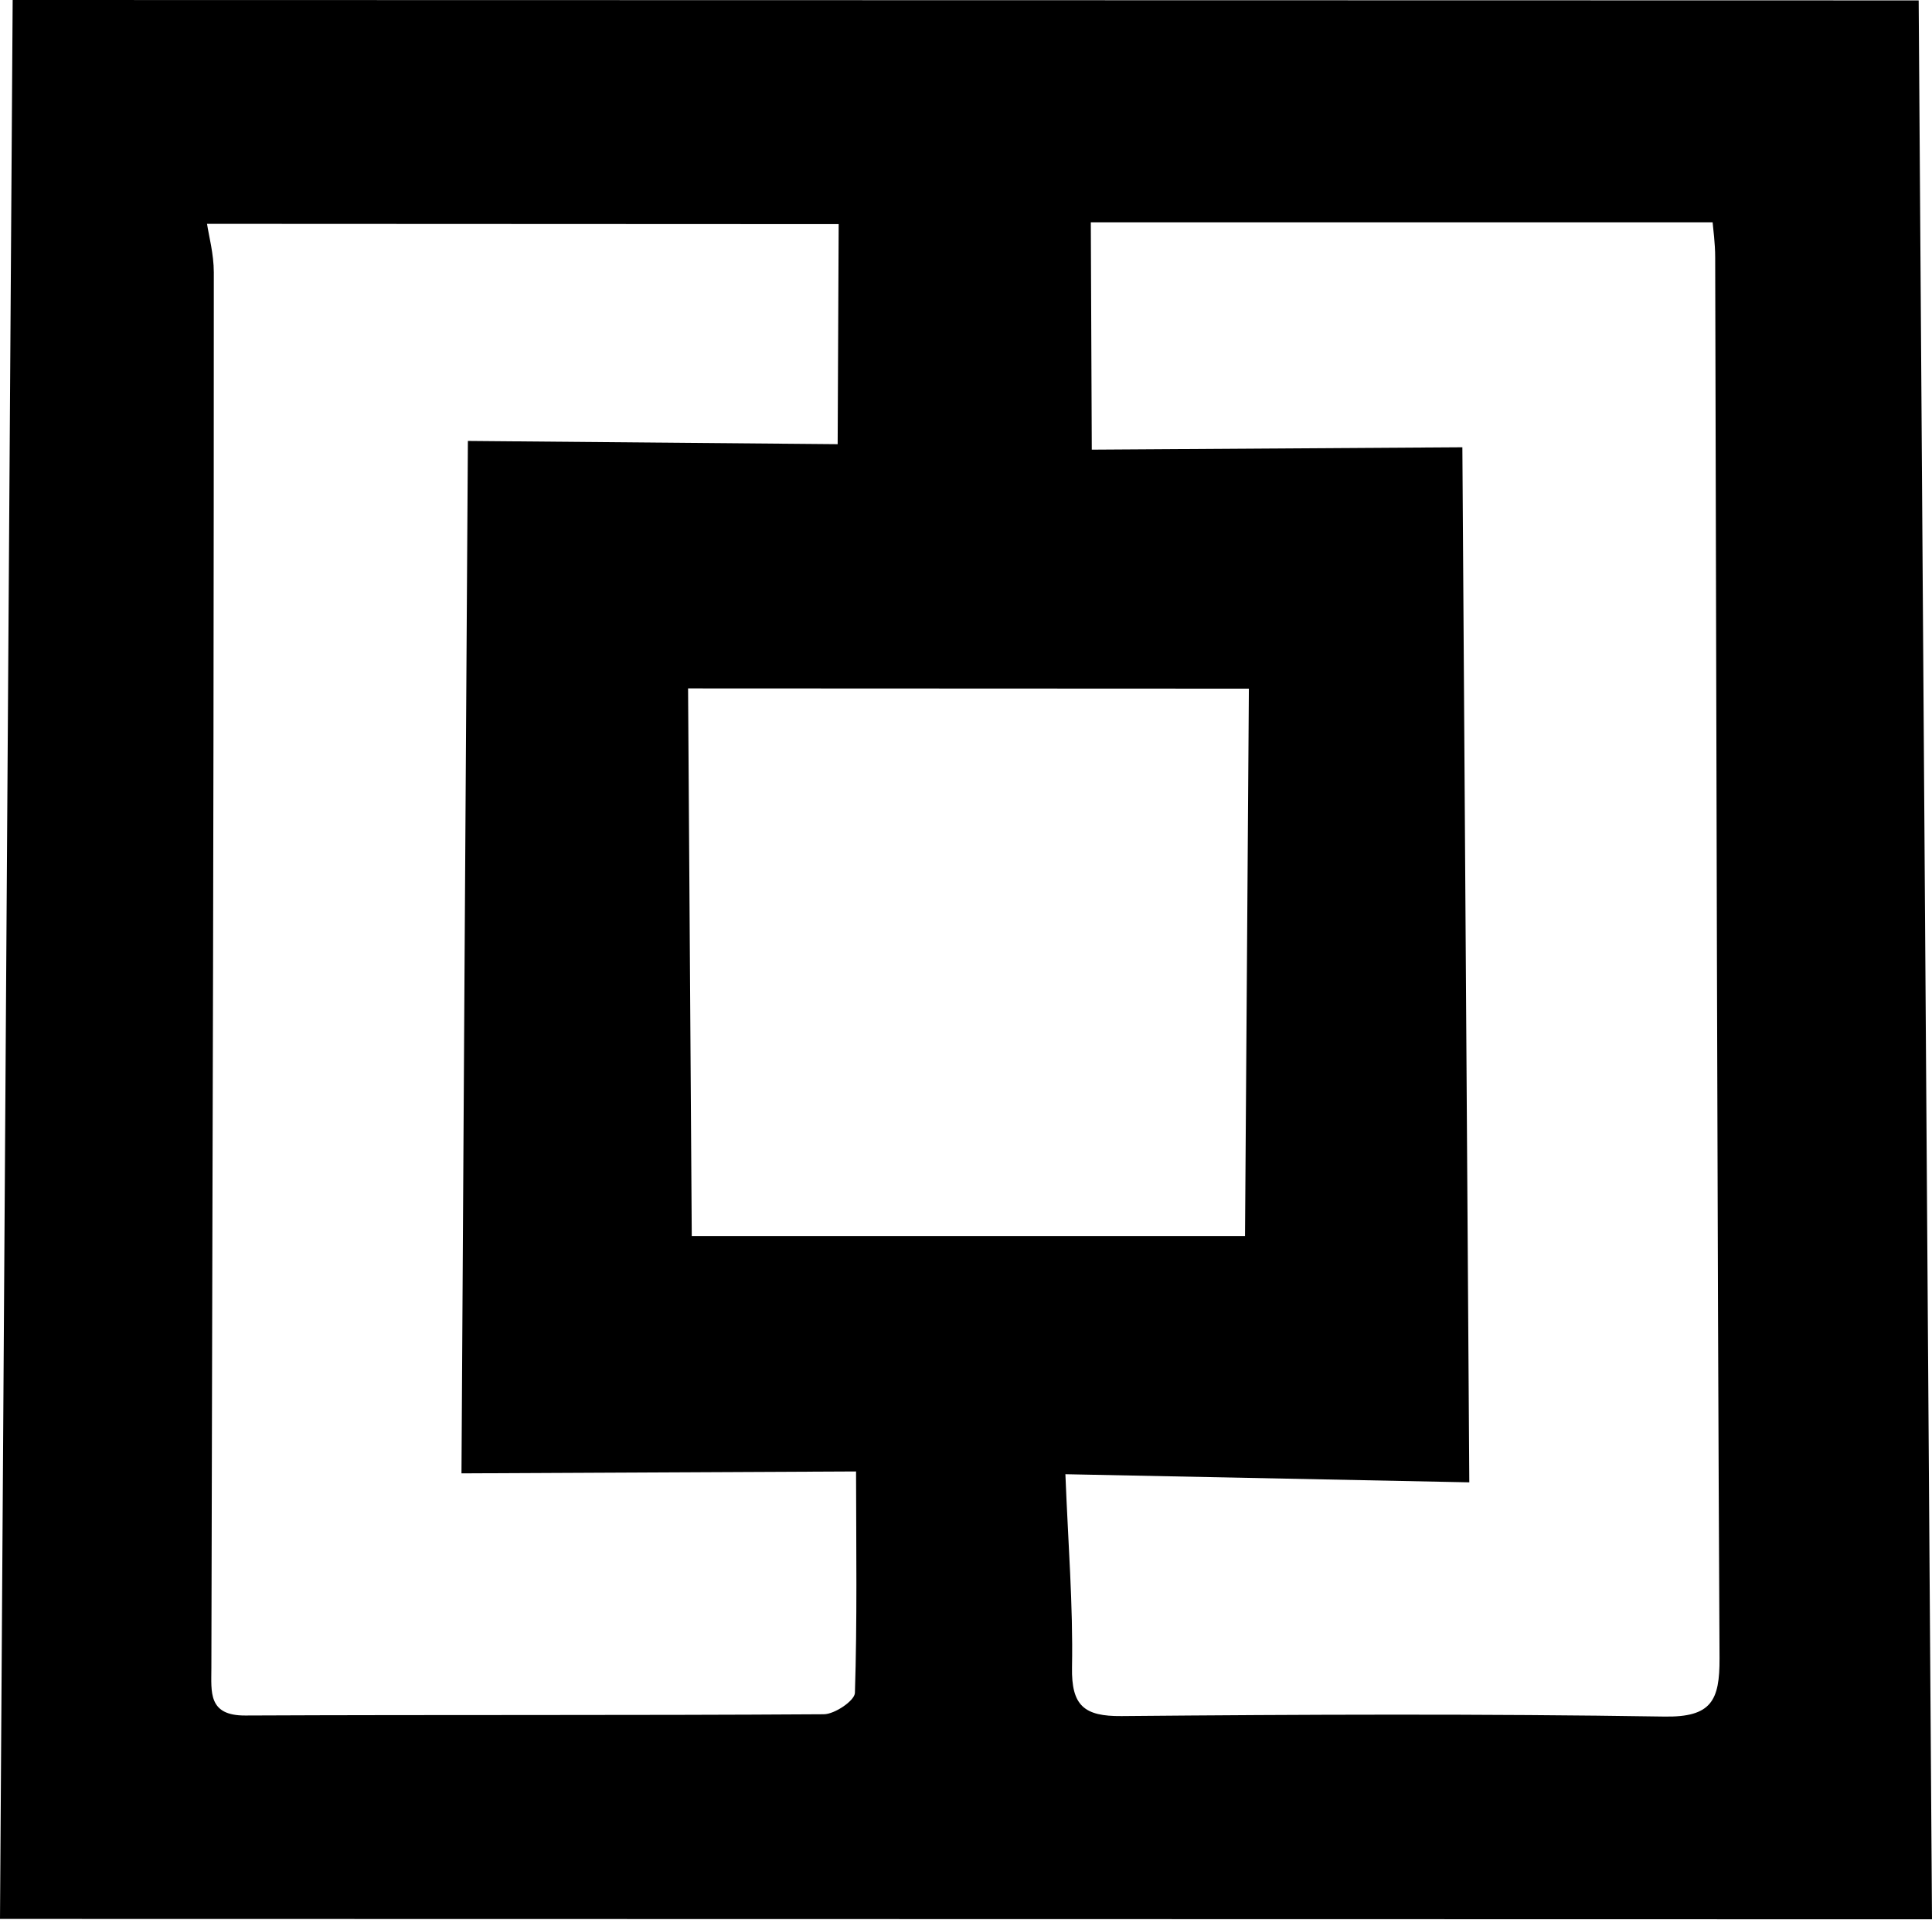
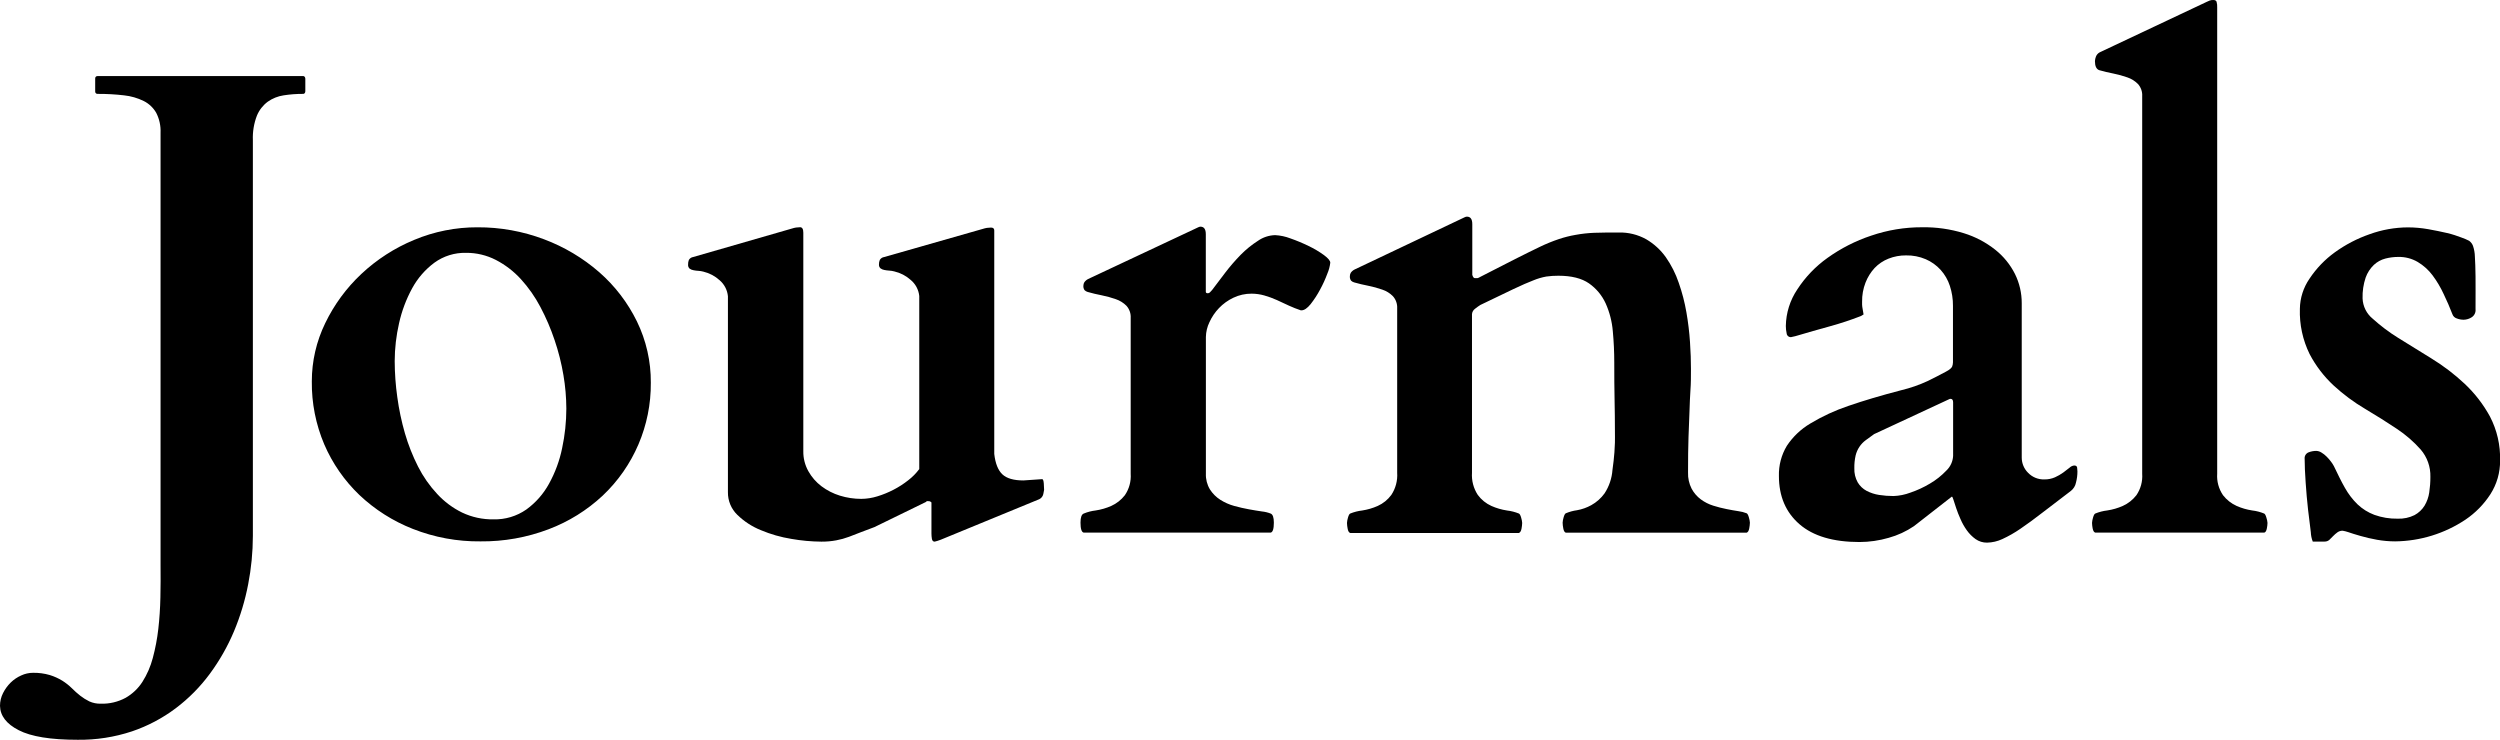
- <svg xmlns="http://www.w3.org/2000/svg" viewBox="0 0 475.93 472.71">
+ <svg xmlns="http://www.w3.org/2000/svg" viewBox="0 0 653.98 193.54">
  <g id="Layer_2" data-name="Layer 2">
    <g id="Layer_1-2" data-name="Layer 1">
-       <g id="Digm6C">
-         <path d="M475.93,472.71,0,472.62C1,315.64,2.09,157.08,3.12,0L472.65.1C473.74,156.94,474.84,315.5,475.93,472.71ZM113.68,362.88c.53-85.58,1-168.68,1.58-254.28l91.09.8c.09-19.24.18-38.07.25-54.2L51,55.13c.43,2.9,1.67,7.42,1.67,11.95q0,114.36-.33,228.73-.12,57.49-.27,115c0,5.9-.89,11.76,8.36,11.71,47.5-.22,95,0,142.49-.31,2.69,0,7.62-3.35,7.68-5.26.57-17.73.31-35.49.28-54.54ZM360.24,110.16c.57,85,1.13,168.1,1.71,254.93l-99.5-2c.66,16.86,1.91,32.23,1.63,47.57-.17,9.46,3,12.08,12.19,12,44.57-.4,89.16-.58,133.73.12,11.61.19,13.64-3.94,13.59-14.37-.6-115-.75-230-1.07-345,0-3.59-.52-7.18-.63-8.66l-153.18,0c.08,17.43.16,36.25.24,56Zm-52.59,59.45-138.15-.06c.3,44.64.62,91.42.91,134.88H306.7C307,260,307.34,213.52,307.65,169.61Z" />
+       <g>
+         <path d="M40.87,29.52a7.78,7.78,0,0,0-3.26-3.09,15.3,15.3,0,0,0-5.17-1.49,56.52,56.52,0,0,0-6.86-.38.6.6,0,0,1-.68-.67V20.58a.6.6,0,0,1,.68-.68H79.2a.56.56,0,0,1,.55.26,1,1,0,0,1,.12.42v3.31a1,1,0,0,1-.12.42.56.56,0,0,1-.55.25,31.91,31.91,0,0,0-5,.38,9.69,9.69,0,0,0-4.15,1.66,8.66,8.66,0,0,0-2.84,3.64,16,16,0,0,0-1.06,6.44v103.5a66.86,66.86,0,0,1-1.23,12.66,62,62,0,0,1-3.72,12.33,54,54,0,0,1-6.31,11.09,44,44,0,0,1-8.9,9,40.93,40.93,0,0,1-11.47,6.06,43.37,43.37,0,0,1-14.19,2.2q-10.59,0-15.42-2.5C1.69,189.38.06,187.25,0,184.65a7.32,7.32,0,0,1,.8-3.35,10.52,10.52,0,0,1,2-2.75,9.41,9.41,0,0,1,2.75-1.86A7.33,7.33,0,0,1,8.64,176a14.74,14.74,0,0,1,4.4.59,14.3,14.3,0,0,1,3.27,1.48A14.79,14.79,0,0,1,18.76,180,23.45,23.45,0,0,0,21,182a13.67,13.67,0,0,0,2.37,1.48,6.84,6.84,0,0,0,3,.6,12.84,12.84,0,0,0,6.48-1.53,12.7,12.7,0,0,0,4.41-4.19,22.27,22.27,0,0,0,2.71-6.23,52,52,0,0,0,1.44-7.58q.46-4,.55-8.3T42,147.8V34.73A10.42,10.42,0,0,0,40.87,29.52Z" />
+         <path d="M81.57,99.78a34.72,34.72,0,0,1,3.51-15.25,43.58,43.58,0,0,1,9.45-12.87,45.72,45.72,0,0,1,13.8-8.9,42.54,42.54,0,0,1,16.6-3.3,48.54,48.54,0,0,1,17.37,3.13,47.28,47.28,0,0,1,14.44,8.6,41.11,41.11,0,0,1,9.87,12.88,36,36,0,0,1,3.64,16.05,40.16,40.16,0,0,1-12.62,29.56,42.93,42.93,0,0,1-14.1,8.76,48.79,48.79,0,0,1-17.83,3.18A46.83,46.83,0,0,1,108,138.36a43.39,43.39,0,0,1-14-8.89,40.47,40.47,0,0,1-9.19-13.26A40.91,40.91,0,0,1,81.57,99.78Zm21.68-5.34a68.93,68.93,0,0,0,.68,9.45,66,66,0,0,0,2,9.48,50,50,0,0,0,3.43,8.68,31,31,0,0,0,5,7.16,22,22,0,0,0,6.52,4.87,18.43,18.43,0,0,0,8.21,1.78,14.36,14.36,0,0,0,8.6-2.58,20.41,20.41,0,0,0,5.93-6.74,32.83,32.83,0,0,0,3.43-9.31,49.79,49.79,0,0,0,1.1-10.34,53.59,53.59,0,0,0-.76-8.76A58.32,58.32,0,0,0,145.09,89a57.7,57.7,0,0,0-3.72-8.68A35,35,0,0,0,136.24,73a23.48,23.48,0,0,0-6.52-5,16.81,16.81,0,0,0-7.83-1.86,13.56,13.56,0,0,0-8.26,2.58,20.55,20.55,0,0,0-5.81,6.69,34.75,34.75,0,0,0-3.43,9.15A45,45,0,0,0,103.25,94.44Z" />
+         <path d="M188.25,73.31A9.66,9.66,0,0,0,184,71.06a6.3,6.3,0,0,0-1.31-.21,8.18,8.18,0,0,1-1.31-.17,2.31,2.31,0,0,1-1-.42A1.29,1.29,0,0,1,180,69.2,3,3,0,0,1,180.2,68a1.58,1.58,0,0,1,1.15-.77l25.83-7.45a7.14,7.14,0,0,1,1.06-.26,7.8,7.8,0,0,1,1.06-.08q.84,0,.84,1.44v57.17a10.37,10.37,0,0,0,1.32,5.21,12.61,12.61,0,0,0,3.43,3.94,15.73,15.73,0,0,0,4.83,2.46,18.74,18.74,0,0,0,5.59.84,14.43,14.43,0,0,0,4.23-.67,24.86,24.86,0,0,0,4.24-1.74,23.83,23.83,0,0,0,3.81-2.46,14.93,14.93,0,0,0,2.88-2.92V77.42a6.29,6.29,0,0,0-2.25-4.2A9.69,9.69,0,0,0,233.94,71a6.3,6.3,0,0,0-1.31-.21,9.5,9.5,0,0,1-1.31-.17,2.35,2.35,0,0,1-1-.43,1.24,1.24,0,0,1-.39-1,2.94,2.94,0,0,1,.22-1.19,1.57,1.57,0,0,1,1.14-.76l25.83-7.37a7.14,7.14,0,0,1,1.06-.26,7.92,7.92,0,0,1,1.06-.08c.56,0,.85.25.85.76v58.45q.42,3.72,2.11,5.33c1.13,1.08,3,1.61,5.51,1.61l4.91-.34c.23,0,.37.38.43,1.15s.08,1.31.08,1.65a8.75,8.75,0,0,1-.21,1.1,1.92,1.92,0,0,1-1.06,1.35l-25.75,10.59a6,6,0,0,1-.85.3,5.65,5.65,0,0,1-.76.21q-.59,0-.72-.72a8.54,8.54,0,0,1-.12-1.4v-8.13a1,1,0,0,0-.85-.34h-.34a.15.15,0,0,0-.17.17l-13.55,6.61c-1.24.45-2.4.89-3.47,1.31s-2.14.83-3.18,1.23a20.05,20.05,0,0,1-3.35.93,20.41,20.41,0,0,1-3.89.34,47.56,47.56,0,0,1-7.84-.72,35,35,0,0,1-8-2.29,19,19,0,0,1-6.14-4,8.07,8.07,0,0,1-2.46-5.93V77.5A6.3,6.3,0,0,0,188.25,73.31Z" />
+         <path d="M312.72,59.8c.22-.11.46-.23.72-.34a1.6,1.6,0,0,1,.55-.17c1,0,1.44.68,1.44,2v14.4a5.57,5.57,0,0,0,0,.64c0,.25.18.38.47.38a.83.83,0,0,0,.67-.3c.17-.19.34-.38.51-.55l3.43-4.53a51,51,0,0,1,4.07-4.7A25.93,25.93,0,0,1,329.06,63a8.25,8.25,0,0,1,4.49-1.49,13,13,0,0,1,4,.85,42.75,42.75,0,0,1,4.79,2,25.35,25.35,0,0,1,4,2.37c1.1.82,1.65,1.48,1.65,2a10.15,10.15,0,0,1-.76,2.84,31.56,31.56,0,0,1-1.91,4.19,25.82,25.82,0,0,1-2.45,3.77c-.88,1.1-1.68,1.65-2.42,1.65h-.17a31.85,31.85,0,0,1-3.09-1.22L334,78.48a24.13,24.13,0,0,0-3.26-1.19,12.37,12.37,0,0,0-3.35-.47,10.89,10.89,0,0,0-4.74,1.06,12.76,12.76,0,0,0-3.77,2.71,13.29,13.29,0,0,0-2.5,3.69,9.32,9.32,0,0,0-.93,3.89v35.75a7.43,7.43,0,0,0,1.06,4.11,8.87,8.87,0,0,0,2.71,2.71,13.45,13.45,0,0,0,3.64,1.61c1.32.36,2.61.66,3.85.88s2.37.42,3.39.56a8.78,8.78,0,0,1,2.29.55q.84.33.84,2.37c0,1.64-.28,2.51-.84,2.62H283.5c-.57-.11-.85-1-.85-2.62,0-1.36.28-2.15.85-2.37a11.72,11.72,0,0,1,3.13-.81,16,16,0,0,0,4.06-1.18,9.34,9.34,0,0,0,3.56-2.8,8.85,8.85,0,0,0,1.53-5.63V83.18a4.4,4.4,0,0,0-1.1-3.18,7.17,7.17,0,0,0-2.8-1.74,26.43,26.43,0,0,0-3.64-1c-1.3-.25-2.54-.55-3.73-.89a1.89,1.89,0,0,1-.8-.47,1.75,1.75,0,0,1-.3-1.22,1.7,1.7,0,0,1,.25-.85,2.78,2.78,0,0,1,1-.85Z" />
+         <path d="M382.43,57.17l.72-.34a1.53,1.53,0,0,1,.55-.16c1,0,1.44.67,1.44,2V71.91c.17.57.39.85.67.85a4.12,4.12,0,0,0,.68,0,2.16,2.16,0,0,0,.68-.3q5.41-2.79,9.19-4.7c2.51-1.27,4.69-2.34,6.52-3.22a43.2,43.2,0,0,1,4.91-2,29.43,29.43,0,0,1,4.37-1.1A34.39,34.39,0,0,1,417,60.9c1.75-.06,3.9-.08,6.44-.08a14.08,14.08,0,0,1,7.2,1.77,16.56,16.56,0,0,1,5.13,4.7,26.47,26.47,0,0,1,3.38,6.7,47.58,47.58,0,0,1,2,7.7,73.33,73.33,0,0,1,.94,7.8q.26,3.86.25,7c0,2,0,3.82-.13,5.51s-.17,3.54-.25,5.55-.17,4.28-.26,6.82-.12,5.62-.12,9.23a8.68,8.68,0,0,0,.93,4.23,8.5,8.5,0,0,0,2.41,2.8,11,11,0,0,0,3.26,1.65,33,33,0,0,0,3.48.89c1.13.23,2.16.41,3.09.55a9,9,0,0,1,2.16.55c.22.11.42.48.59,1.1a6,6,0,0,1,.26,1.36,9.76,9.76,0,0,1-.17,1.48c-.12.65-.34,1-.68,1.14H409.61c-.33-.11-.56-.49-.67-1.14a8.61,8.61,0,0,1-.17-1.48,5.81,5.81,0,0,1,.25-1.36c.17-.62.37-1,.59-1.1a11.68,11.68,0,0,1,2.93-.8,12.07,12.07,0,0,0,3.72-1.32,10.65,10.65,0,0,0,3.48-3.09,12.89,12.89,0,0,0,2.07-6.14q.17-1.28.3-2.37c.08-.73.15-1.48.21-2.24s.1-1.6.13-2.5,0-2,0-3.14q0-3.81-.09-8.13t-.08-9.65q0-4.16-.38-8.22a22.31,22.31,0,0,0-1.86-7.28,13,13,0,0,0-4.37-5.26q-2.88-2-8-2a21.5,21.5,0,0,0-3.17.21,16.49,16.49,0,0,0-3.39,1c-1.33.5-3.07,1.27-5.21,2.28s-5,2.4-8.64,4.15c-.45.29-.92.61-1.4,1a1.92,1.92,0,0,0-.8,1.4v41.5a9.44,9.44,0,0,0,1.52,5.8,9,9,0,0,0,3.56,2.88,16,16,0,0,0,4.06,1.19,12,12,0,0,1,3.14.8c.22.11.42.48.59,1.1a6,6,0,0,1,.26,1.36,9.76,9.76,0,0,1-.17,1.48c-.12.65-.34,1-.68,1.14H353.2c-.33-.11-.56-.49-.67-1.14a8.61,8.61,0,0,1-.17-1.48,5.81,5.81,0,0,1,.25-1.36c.17-.62.37-1,.59-1.1a12,12,0,0,1,3.14-.8,16,16,0,0,0,4.06-1.19,9,9,0,0,0,3.56-2.88,9.37,9.37,0,0,0,1.53-5.8v-43a4.4,4.4,0,0,0-1.11-3.18,6.93,6.93,0,0,0-2.79-1.73,26.42,26.42,0,0,0-3.64-1c-1.3-.25-2.54-.55-3.73-.89a1.88,1.88,0,0,1-.8-.46,1.8,1.8,0,0,1-.3-1.23,1.66,1.66,0,0,1,.25-.85,2.68,2.68,0,0,1,1-.84Z" />
+         <path d="M500.67,137.64a22.38,22.38,0,0,1-6.61,3.05,27.48,27.48,0,0,1-7.62,1.1q-10.33,0-15.71-4.66t-5.38-12.62a14.56,14.56,0,0,1,2.07-7.88,18.9,18.9,0,0,1,6.14-5.84,50.58,50.58,0,0,1,10-4.62q6-2.07,13.85-4.11a36.32,36.32,0,0,0,6.82-2.37c1.72-.84,3.32-1.66,4.78-2.45,1-.51,1.51-1,1.66-1.36a3.28,3.28,0,0,0,.21-1.1V80a16.3,16.3,0,0,0-.81-5.21,11.62,11.62,0,0,0-2.41-4.19,11.36,11.36,0,0,0-3.9-2.79,12.51,12.51,0,0,0-5.16-1,12.12,12.12,0,0,0-4.58.85,10.13,10.13,0,0,0-3.64,2.45A12.06,12.06,0,0,0,488,73.94a13.15,13.15,0,0,0-.89,5c0,.17,0,.43,0,.76s.07.7.13,1.06.11.69.17,1,.08.45.08.5a4.26,4.26,0,0,1-1.4.68c-.87.34-1.95.72-3.22,1.15s-2.66.84-4.19,1.27l-4.36,1.22-3.64,1.06a17.56,17.56,0,0,1-2.16.55,1.08,1.08,0,0,1-1.15-1,9,9,0,0,1-.21-1.91,17.61,17.61,0,0,1,3-9.57,30.46,30.46,0,0,1,7.92-8.26,42.82,42.82,0,0,1,11.39-5.8,40.73,40.73,0,0,1,13.3-2.2A35.15,35.15,0,0,1,513.71,61a25.07,25.07,0,0,1,8.22,4.32,19,19,0,0,1,5.17,6.35,17.13,17.13,0,0,1,1.77,7.67v40.4a5.58,5.58,0,0,0,1.66,3.94,5.64,5.64,0,0,0,4.27,1.73,6.64,6.64,0,0,0,2.76-.55,12.3,12.3,0,0,0,2.2-1.27c.65-.48,1.2-.9,1.65-1.27a2,2,0,0,1,1.19-.55c.45,0,.7.18.76.55a7.42,7.42,0,0,1,.08,1,11.43,11.43,0,0,1-.38,2.92,3.66,3.66,0,0,1-1.31,2.16q-4.15,3.14-7.37,5.63c-2.15,1.67-4.09,3.09-5.84,4.28a31.71,31.71,0,0,1-4.75,2.71,9.93,9.93,0,0,1-4,.93,5.09,5.09,0,0,1-3-.93,9.91,9.91,0,0,1-2.28-2.29,15.48,15.48,0,0,1-1.65-2.92c-.46-1-.84-2-1.15-2.92s-.55-1.64-.72-2.21-.31-.81-.42-.76Zm-15.59-15.16a7,7,0,0,0,.89,3.72,6,6,0,0,0,2.33,2.21,10.59,10.59,0,0,0,3.26,1.06,24.4,24.4,0,0,0,3.77.29,14.05,14.05,0,0,0,4.41-.89,26.54,26.54,0,0,0,5.12-2.37,19.28,19.28,0,0,0,4.28-3.39,5.7,5.7,0,0,0,1.78-3.85v-14c0-.62-.23-.93-.68-.93a.72.72,0,0,0-.34.09l-19.65,9.14-2.16,1.57a7,7,0,0,0-2.67,4A14,14,0,0,0,485.08,122.48Z" />
+         <path d="M593.16,136.79a8,8,0,0,1-.17,1.44c-.11.62-.34,1-.67,1.1H548.1c-.34-.11-.56-.48-.68-1.1a8.74,8.74,0,0,1-.16-1.44,5.75,5.75,0,0,1,.25-1.35c.17-.62.37-1,.59-1.1a11.92,11.92,0,0,1,3.14-.81,16,16,0,0,0,4.06-1.18,9.41,9.41,0,0,0,3.56-2.8,8.85,8.85,0,0,0,1.52-5.63V25.16a4.36,4.36,0,0,0-1.1-3.18,7.06,7.06,0,0,0-2.79-1.74,26.82,26.82,0,0,0-3.64-1c-1.3-.25-2.55-.55-3.73-.89-.74-.28-1.1-1.07-1.1-2.37a3.73,3.73,0,0,1,.25-1.15,2.12,2.12,0,0,1,1-1.14l28-13.21c.23-.11.48-.23.77-.34A2.52,2.52,0,0,1,579,0c.45,0,.73.16.84.47A4.83,4.83,0,0,1,580,2V123.92a8.85,8.85,0,0,0,1.53,5.63,9.41,9.41,0,0,0,3.56,2.8,16,16,0,0,0,4.06,1.18,11.92,11.92,0,0,1,3.14.81c.22.11.42.48.59,1.1A5.75,5.75,0,0,1,593.16,136.79Z" />
+         <path d="M612.81,138.83a2.28,2.28,0,0,0-1.35.42,8.57,8.57,0,0,0-1.15,1c-.36.37-.71.69-1,1a1.82,1.82,0,0,1-1.19.42H605a7.52,7.52,0,0,1-.51-2.46c-.22-1.63-.46-3.6-.72-5.88s-.46-4.66-.63-7.12-.26-4.5-.26-6.14a1.64,1.64,0,0,1,1-1.73,5.52,5.52,0,0,1,2.07-.39,2.69,2.69,0,0,1,1.32.43,6.62,6.62,0,0,1,1.35,1.06,11.49,11.49,0,0,1,1.14,1.31,8,8,0,0,1,.77,1.19c1,2.08,1.92,4,2.88,5.67a18.81,18.81,0,0,0,3.3,4.32,13,13,0,0,0,4.4,2.75,17.07,17.07,0,0,0,6.1,1,9.13,9.13,0,0,0,4.41-.93,7,7,0,0,0,2.62-2.46,9.32,9.32,0,0,0,1.23-3.47,26.78,26.78,0,0,0,.3-4.07,10.56,10.56,0,0,0-2.54-7.16,32,32,0,0,0-6.31-5.46q-3.78-2.53-8.22-5.17a48.65,48.65,0,0,1-8.22-6.1,30.74,30.74,0,0,1-6.31-8.25,25,25,0,0,1-2.54-11.82,14.25,14.25,0,0,1,2.54-7.92A26.67,26.67,0,0,1,610.78,66a35.3,35.3,0,0,1,9.11-4.74,29.82,29.82,0,0,1,10-1.78,30.88,30.88,0,0,1,5.3.47c1.78.31,3.41.66,4.91,1s2.77.8,3.81,1.19a15.87,15.87,0,0,1,2,.85,3,3,0,0,1,1,1.31,9.31,9.31,0,0,1,.5,2.84c.09,1.3.14,3,.17,5.21s0,5,0,8.51A2.23,2.23,0,0,1,646.57,83a4,4,0,0,1-2.08.64,5,5,0,0,1-1.82-.34,1.76,1.76,0,0,1-1.14-1.1q-1-2.62-2.29-5.29A27.3,27.3,0,0,0,636.32,72a13.5,13.5,0,0,0-3.86-3.47,9.66,9.66,0,0,0-5.08-1.32,13.58,13.58,0,0,0-3.39.43,7,7,0,0,0-3,1.65,8.56,8.56,0,0,0-2.16,3.34,15.66,15.66,0,0,0-.8,5.42,7.21,7.21,0,0,0,2.67,5.34,45.59,45.59,0,0,0,6.65,5c2.65,1.66,5.55,3.46,8.68,5.37a54,54,0,0,1,8.68,6.61,34.38,34.38,0,0,1,6.65,8.6A23.52,23.52,0,0,1,654,120.45a16,16,0,0,1-2.54,8.85,23.28,23.28,0,0,1-6.52,6.64,33.81,33.81,0,0,1-18.38,5.68,27.14,27.14,0,0,1-4.75-.42c-1.58-.29-3-.61-4.32-1s-2.37-.69-3.22-1A9.53,9.53,0,0,0,612.81,138.83Z" />
      </g>
    </g>
  </g>
</svg>
